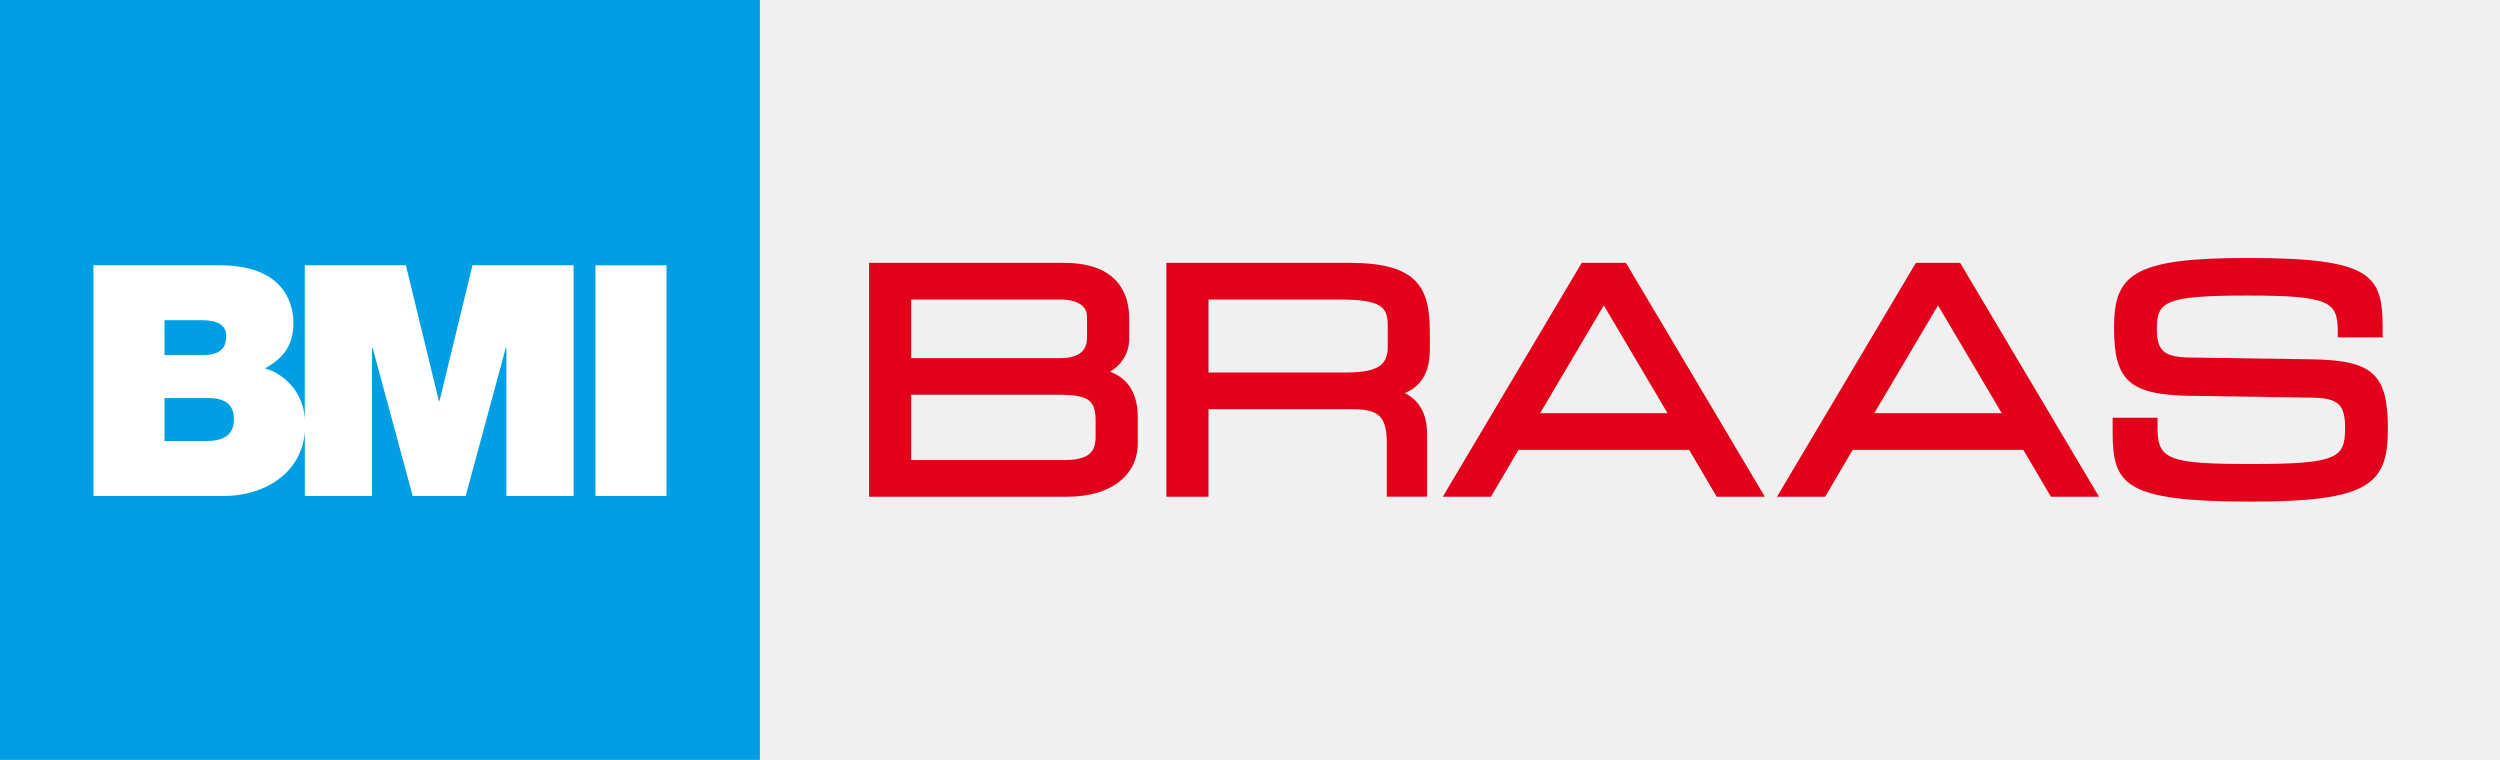
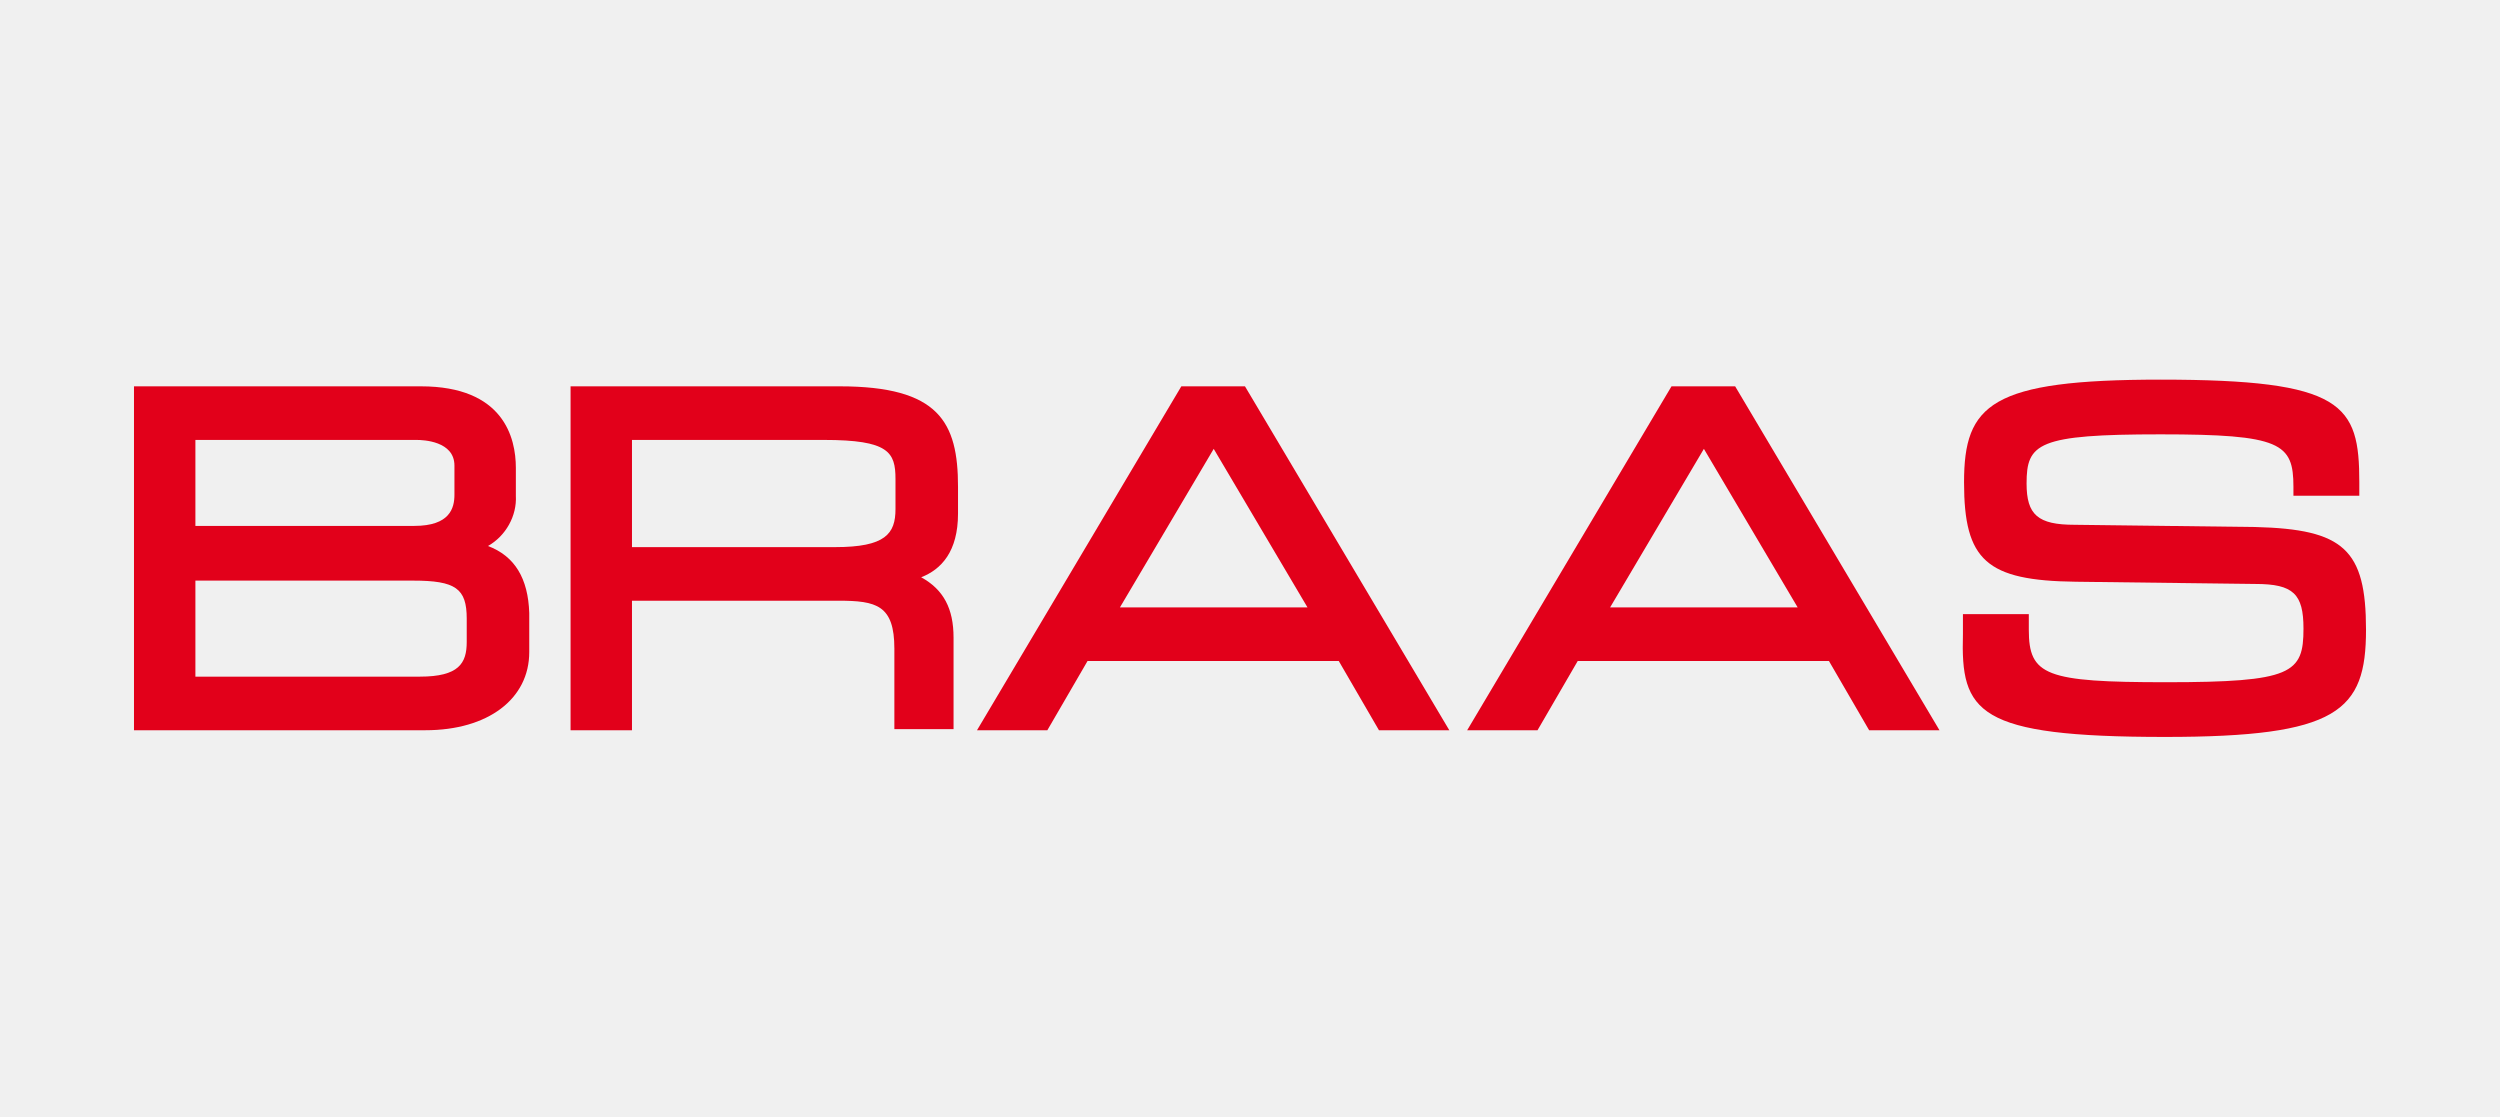
- <svg xmlns="http://www.w3.org/2000/svg" viewBox="0 0 329 100">
-   <g id="Braas" fill="#e2001a">
-     <path d="M119.912,51.95h19.47c3.815,0,4.8.7,4.8,3.392v2.095c0,1.921-.7,3.11-4.2,3.11h-20.07Zm23.145-7.609c0,1.2-.37,2.79-3.554,2.79H119.912V39.417H139.7c.559,0,3.353.11,3.353,2.262Zm3.014,4.563a4.946,4.946,0,0,0,2.531-4.522v-2.5c0-2.721-1.11-7.285-8.535-7.285h-25.7V65.368h26.1c5.626,0,9.26-2.75,9.26-7.006V54.9c0-3.07-1.229-5.075-3.658-5.995" />
-     <path d="M159.04,39.417h17.174c5.807,0,6.413,1.071,6.413,3.512v2.659c0,2.174-.891,3.433-5.45,3.433H159.04Zm18.582-4.823H153.493V65.366h5.547V53.841H177.5c3.4,0,5,.425,5,4.32v7.2h5.3V57.112c0-2.594-.942-4.349-2.923-5.389,1.777-.737,3.287-2.294,3.287-5.689v-2.38c0-5.874-1.682-9.06-10.55-9.06" />
-     <path d="M219.453,54.379H202.672l8.389-14.192Zm-11.3-19.785L189.874,65.366h6.333l3.627-6.166H222.29l3.628,6.166h6.332L213.975,34.594Z" />
-     <path d="M263.432,54.379H246.65l8.392-14.192ZM252.127,34.594,233.854,65.366h6.33l3.627-6.166H266.27l3.625,6.166h6.335L257.953,34.594Z" />
-     <path d="M296.276,66.01c15.49,0,17.969-2.269,17.969-9.556,0-7.225-1.95-9.024-9.946-9.167L288.15,47.05c-3.347-.05-4.315-.891-4.315-3.745,0-3.633,1.03-4.411,11.956-4.411,10.836,0,11.857.831,11.857,4.707v.8h5.909V43.162c0-6.963-1.378-9.214-17.766-9.214-15.157,0-17.583,2.188-17.583,9.214,0,6.95,2.046,8.785,9.951,8.926l16.147.242c3.383.05,4.309.906,4.309,3.977,0,3.978-.988,4.757-12.342,4.757-10.841,0-12.34-.571-12.34-4.7V54.976h-5.908v1.817C278.025,63.758,279.441,66.01,296.276,66.01Z" />
-   </g>
-   <g id="BMI_Block">
-     <rect width="100" height="100" fill="#009fe3" />
-     <g fill="white">
-       <path d="M62.176,34.911,57.84,52.77h-.084L53.417,34.911H40.11v20.28a7.315,7.315,0,0,0-5.239-6.716c2.255-1.235,3.742-2.891,3.742-5.953,0-3.1-1.7-7.611-9.693-7.611H12.3V65.27H29.515c5.121,0,10.16-2.878,10.6-8.443V65.27h8.844V45.8h.084L54.31,65.27h6.973L66.555,45.8h.085V65.27h8.844V34.911ZM21.65,42.139h4.933c1.913,0,3.188.554,3.188,2.084,0,1.956-1.233,2.507-3.188,2.507H21.65Zm5.485,15.9H21.65V52.386h5.867c2.211,0,3.272.978,3.272,2.763,0,2.339-1.7,2.891-3.655,2.891" />
-       <rect x="78.358" y="34.914" width="9.354" height="30.356" />
-     </g>
+ <svg xmlns="http://www.w3.org/2000/svg" version="1.1" id="Layer_1" x="0px" y="0px" viewBox="0 0 223.9 100" style="enable-background:new 0 0 223.9 100;" xml:space="preserve">
+   <style type="text/css">
+ 	.st0{fill:#E2001A;}
+ </style>
+   <g id="Braas">
+     <path class="st0" d="M17.5,52H37c3.8,0,4.8,0.7,4.8,3.4v2.1c0,1.9-0.7,3.1-4.2,3.1H17.5V52z M40.7,44.3c0,1.2-0.4,2.8-3.6,2.8H17.5   v-7.7h19.8c0.6,0,3.4,0.1,3.4,2.3V44.3z M43.7,48.9c1.6-0.9,2.6-2.7,2.5-4.5v-2.5c0-2.7-1.1-7.3-8.5-7.3H12v30.8h26.1   c5.6,0,9.3-2.8,9.3-7v-3.5C47.3,51.8,46.1,49.8,43.7,48.9" />
+     <path class="st0" d="M56.6,39.4h17.2c5.8,0,6.4,1.1,6.4,3.5v2.7c0,2.2-0.9,3.4-5.4,3.4H56.6V39.4z M75.2,34.6H51.1v30.8h5.5V53.8   h18.5c3.4,0,5,0.4,5,4.3v7.2h5.3v-8.2c0-2.6-0.9-4.3-2.9-5.4c1.8-0.7,3.3-2.3,3.3-5.7v-2.4C85.8,37.8,84.1,34.6,75.2,34.6" />
+     <path class="st0" d="M117.1,54.4h-16.8l8.4-14.2L117.1,54.4z M105.8,34.6L87.5,65.4h6.3l3.6-6.2h22.5l3.6,6.2h6.3l-18.3-30.8   C111.5,34.6,105.8,34.6,105.8,34.6z" />
+     <path class="st0" d="M161,54.4h-16.8l8.4-14.2L161,54.4z M149.7,34.6l-18.3,30.8h6.3l3.6-6.2h22.5l3.6,6.2h6.3l-18.3-30.8   C155.4,34.6,149.7,34.6,149.7,34.6z" />
+     <path class="st0" d="M193.9,66c15.5,0,18-2.3,18-9.6c0-7.2-2-9-9.9-9.2L185.8,47c-3.3,0-4.3-0.9-4.3-3.7c0-3.6,1-4.4,12-4.4   c10.8,0,11.9,0.8,11.9,4.7v0.8h5.9v-1.2c0-7-1.4-9.2-17.8-9.2c-15.2,0-17.6,2.2-17.6,9.2s2,8.8,10,8.9l16.1,0.2   c3.4,0,4.3,0.9,4.3,4c0,4-1,4.8-12.3,4.8c-10.8,0-12.3-0.6-12.3-4.7V55h-5.9v1.8C175.6,63.8,177,66,193.9,66z" />
  </g>
</svg>
